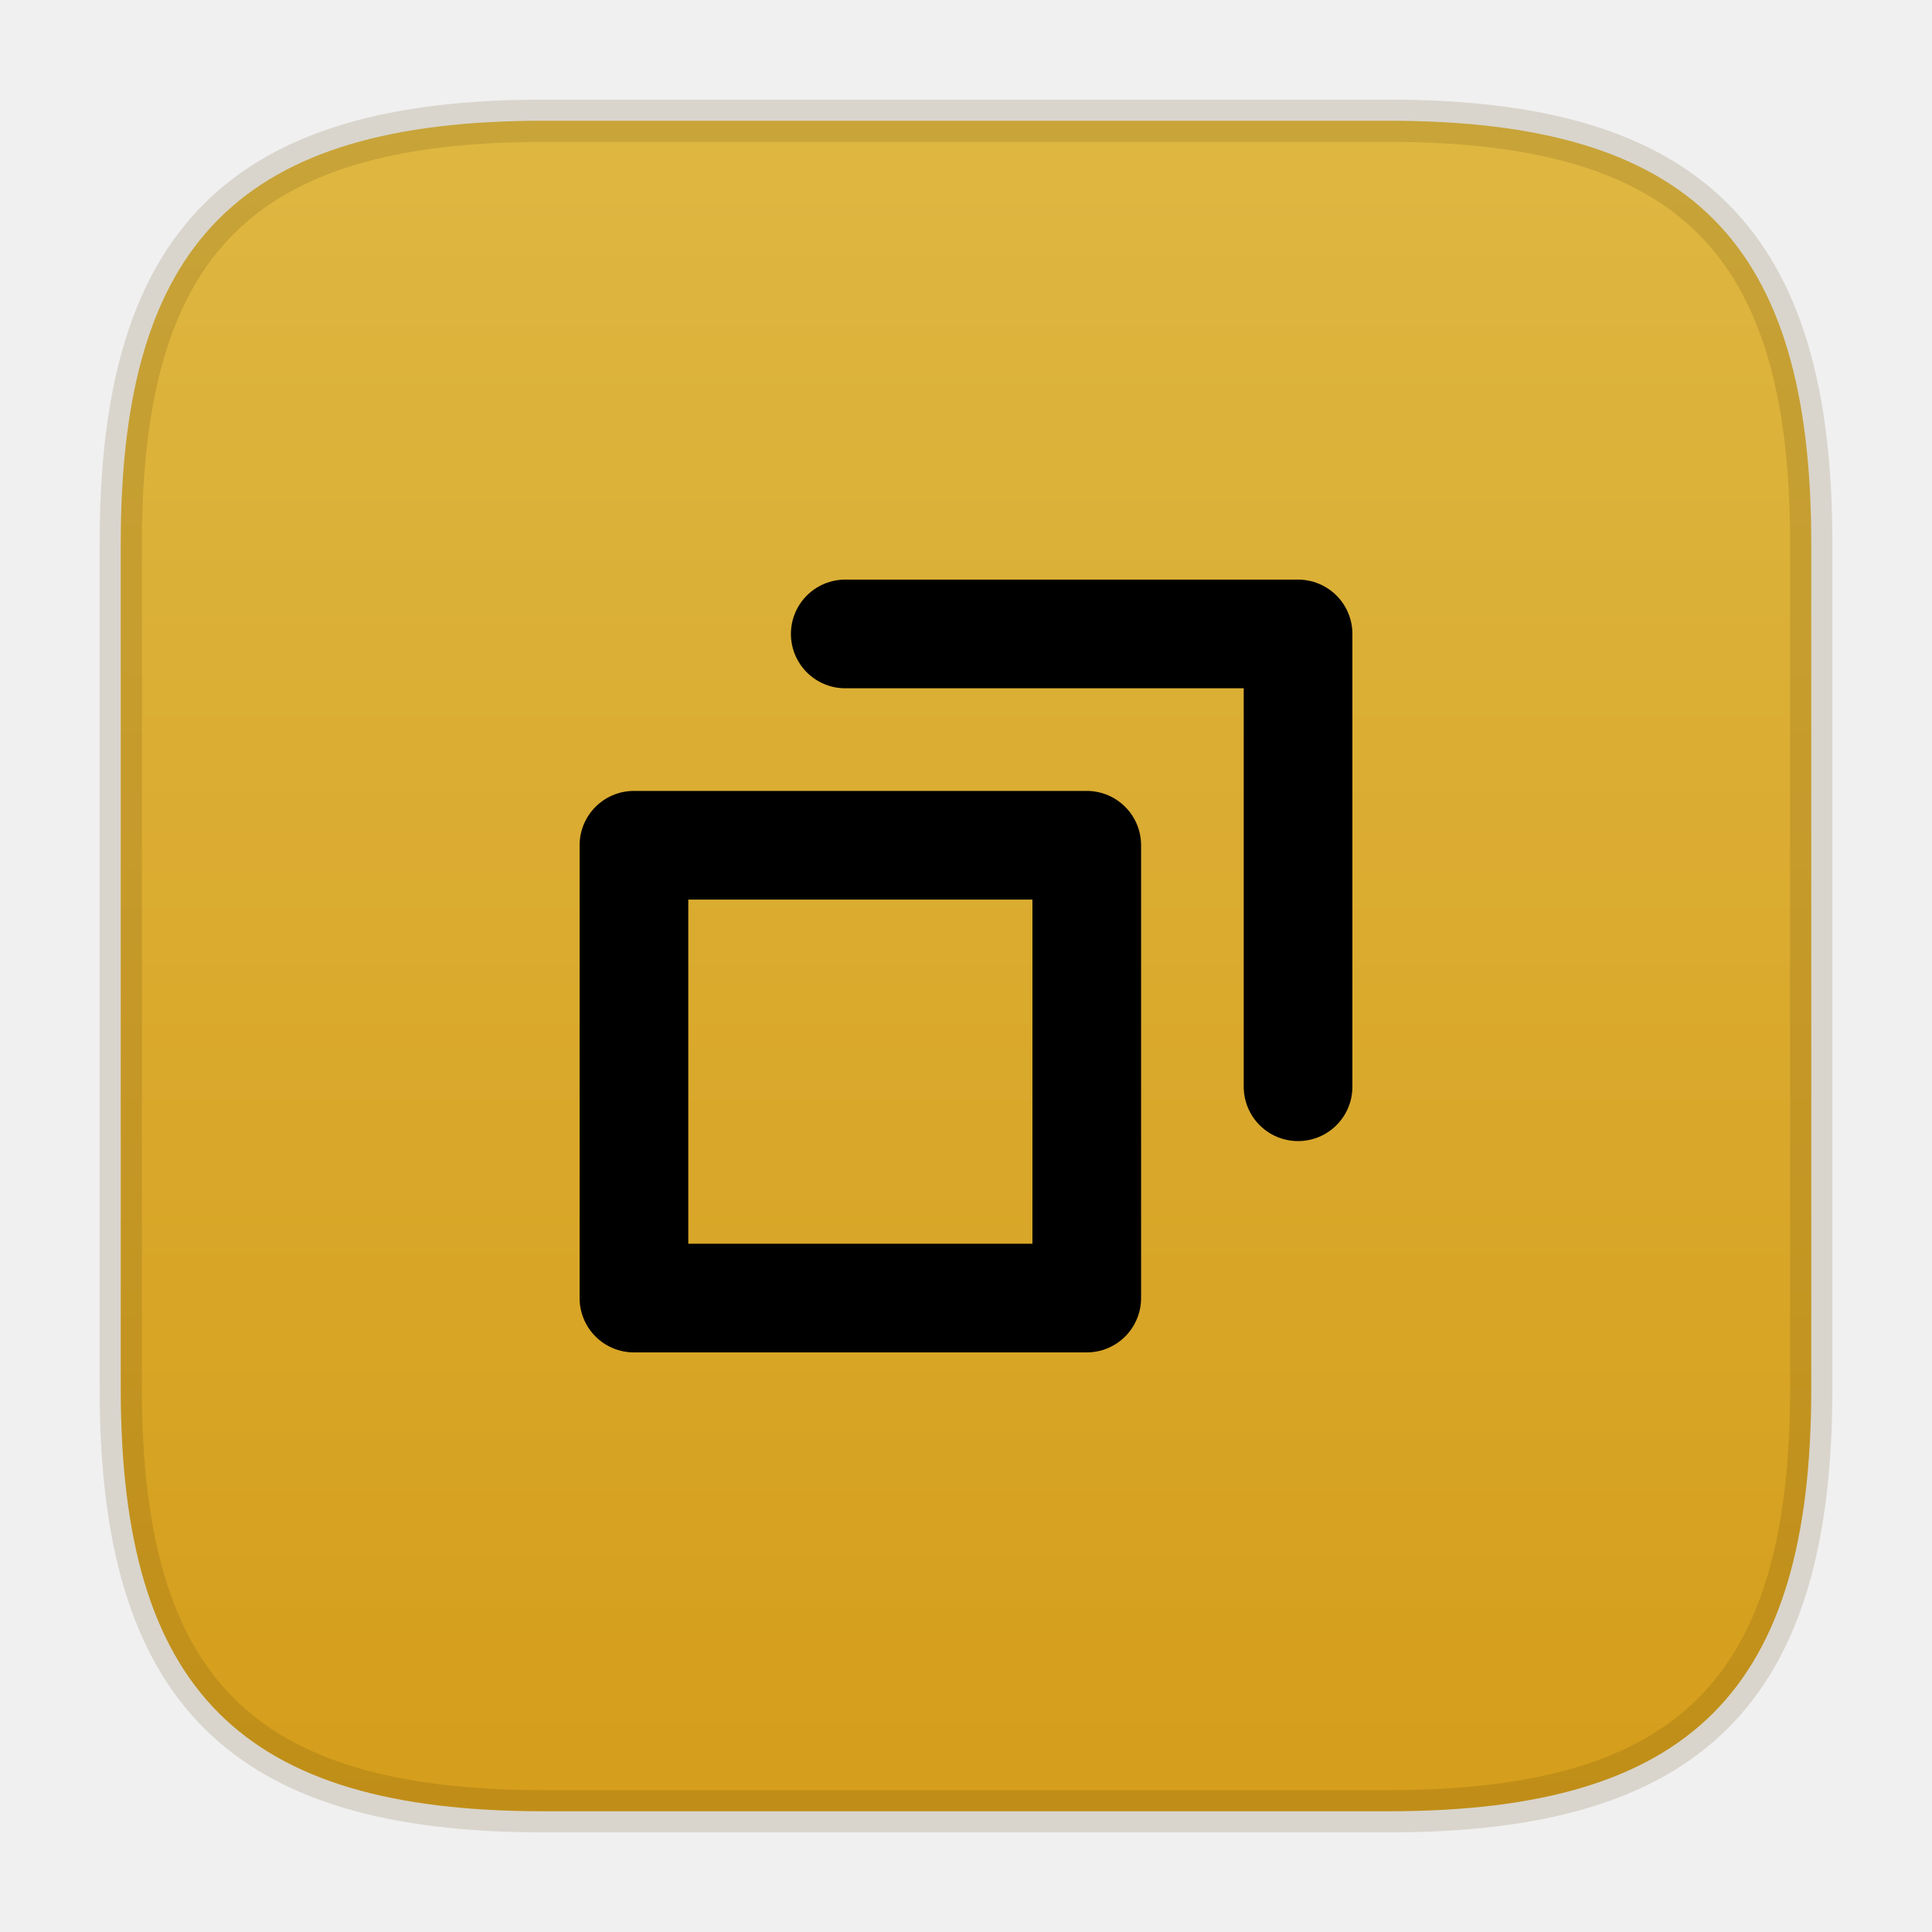
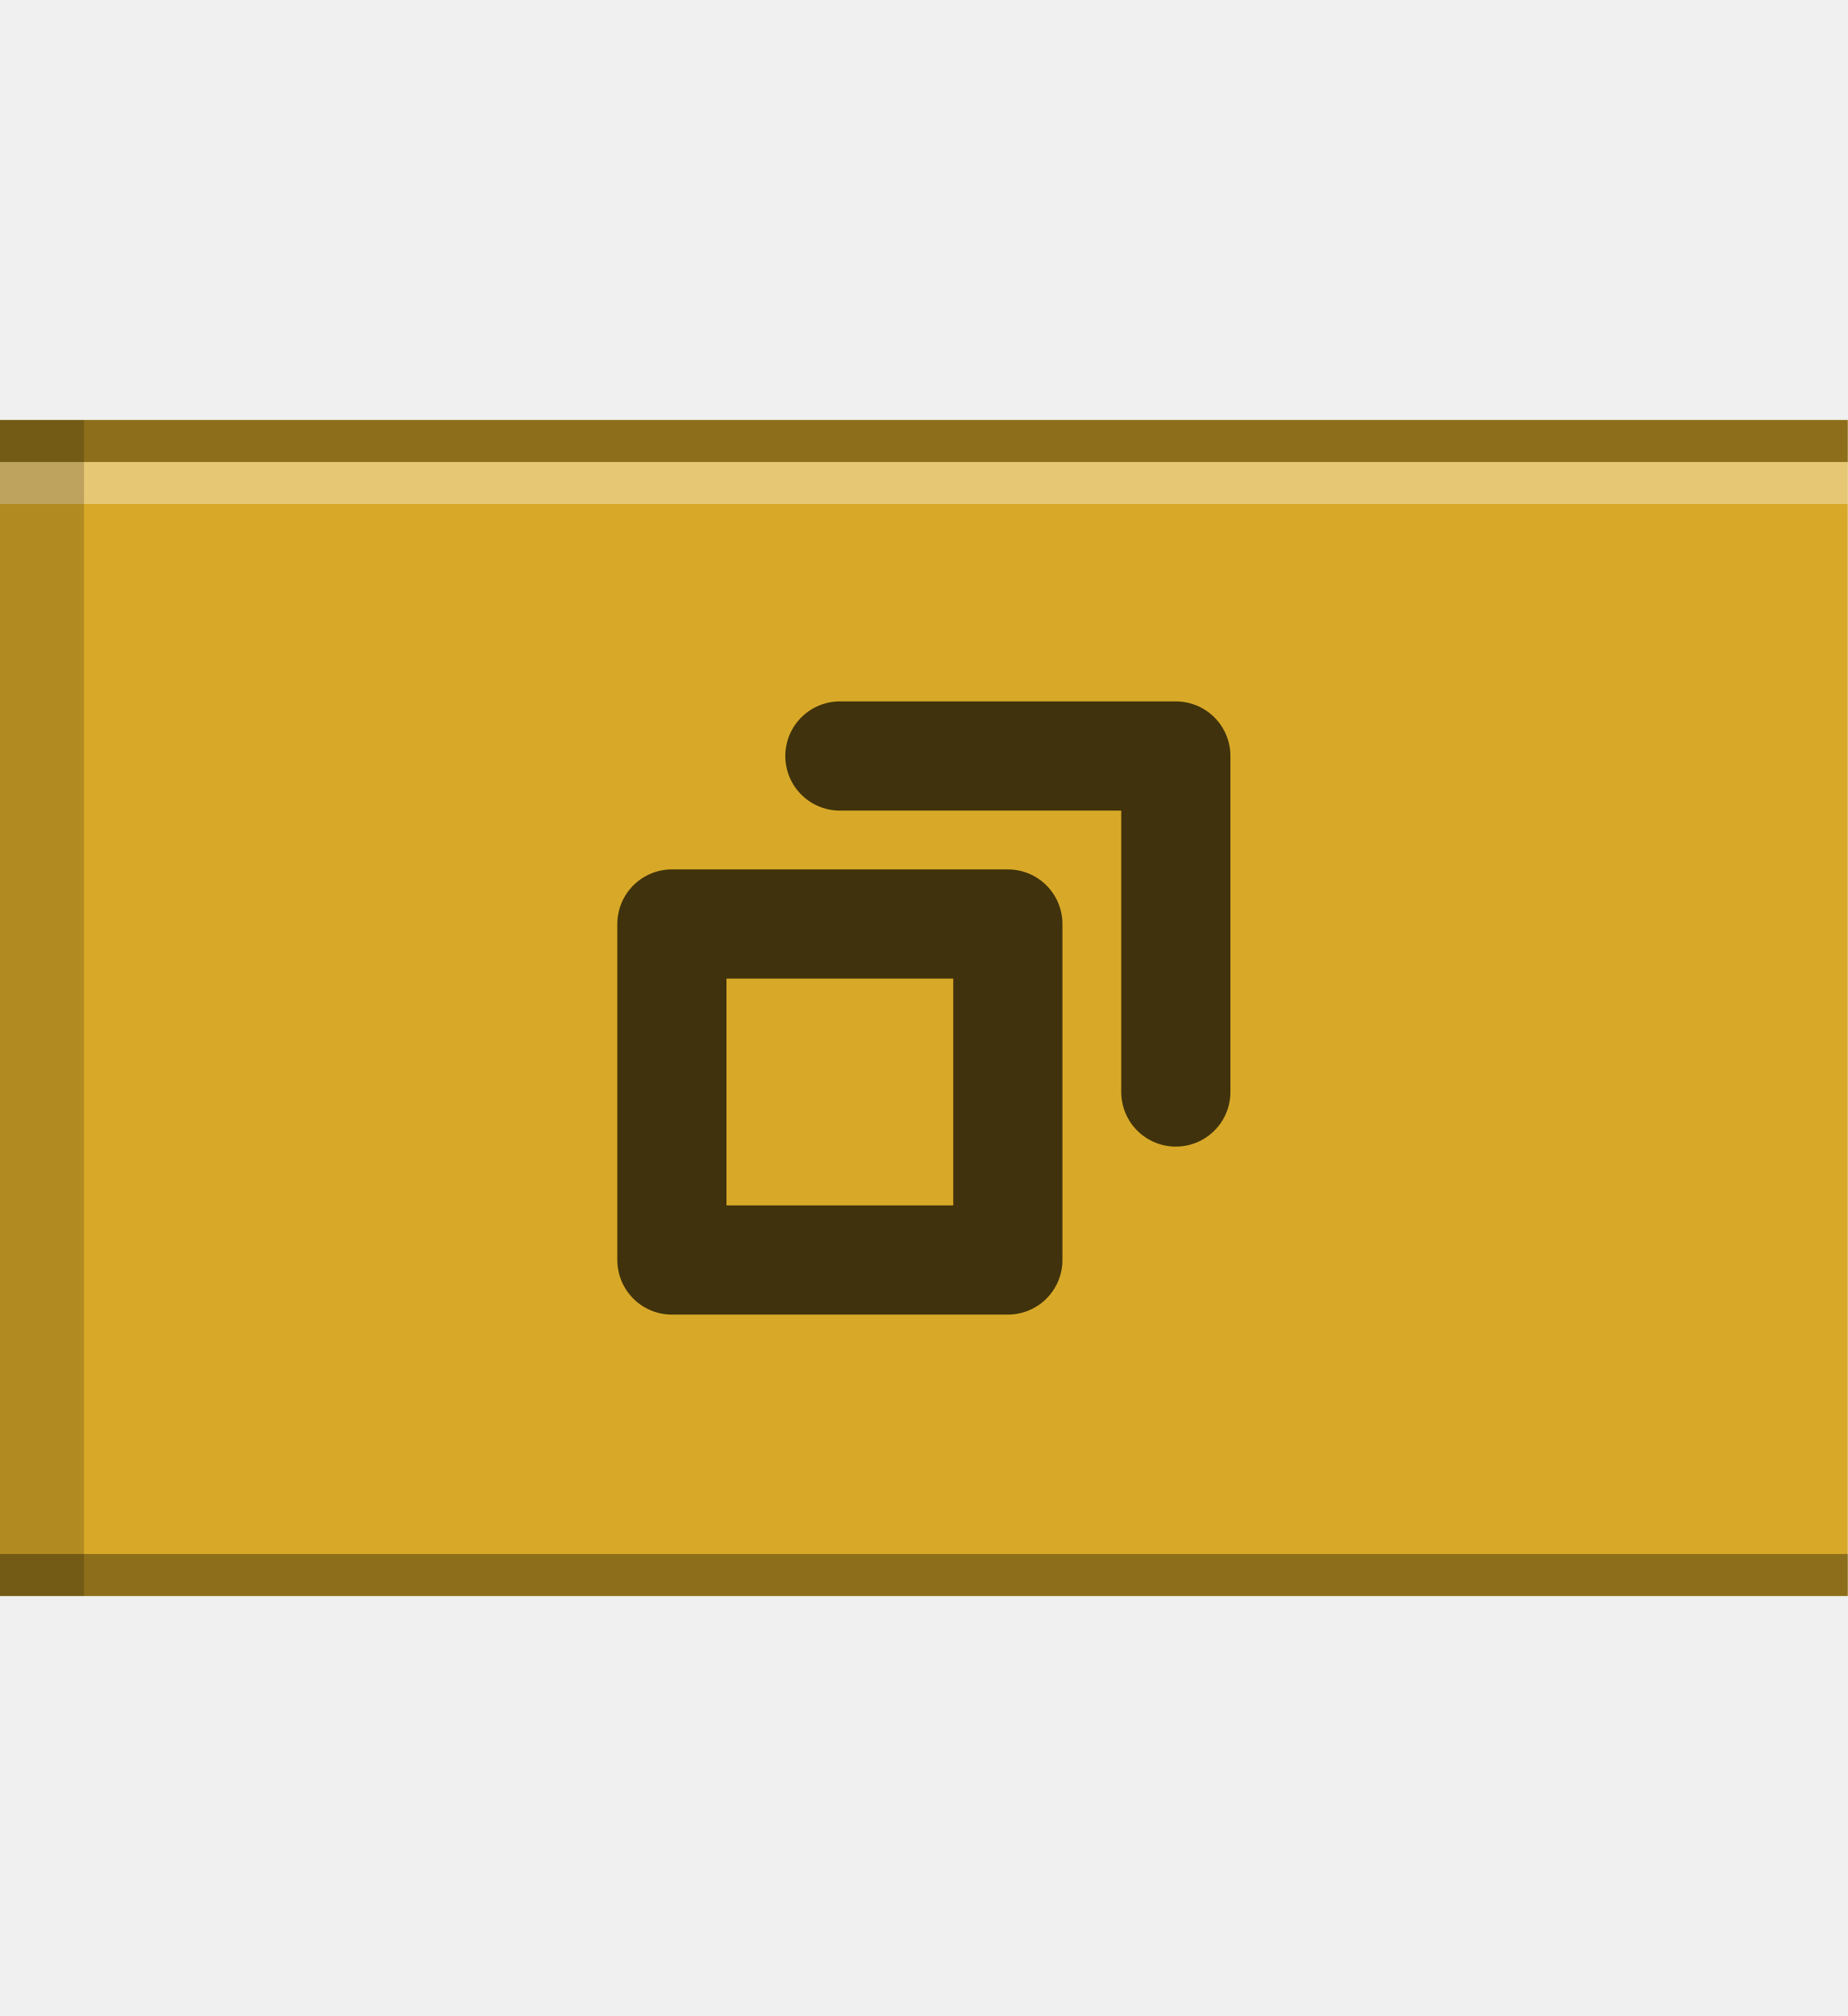
- <svg xmlns="http://www.w3.org/2000/svg" width="32" height="32" viewBox="0 0 32 32">
-   <defs>
-     <linearGradient id="surface" x2="0" y2="1">
-       <stop stop-color="#ffd24b" />
-       <stop offset="1" stop-color="#f5b51f" />
-     </linearGradient>
-   </defs>
-   <path d="M9 2H23C28 2 30 4 30 9V23C30 28 28 30 23 30H9C4 30 2 28 2 23V9C2 4 4 2 9 2Z" fill="url(#surface)" stroke="#5b3f09" stroke-opacity=".15" stroke-width=".7" />
-   <path d="M9 2H23C28 2 30 4 30 9V23C30 28 28 30 23 30H9C4 30 2 28 2 23V9C2 4 4 2 9 2Z" fill="black" opacity=".13" />
-   <g fill="none" stroke="#000000" stroke-width="1.8" stroke-linecap="round" stroke-linejoin="round">
-     <path d="M14 10.5H21.5V18M10.5 14H18V21.5H10.5Z" />
+ <svg xmlns="http://www.w3.org/2000/svg" width="22" height="24" viewBox="0 0 22 24">
+   <path d="M0 5.0H22V19.0H0Z" fill="#f8c22e" />
+   <path d="M0 5.0H22V19.0H0Z" fill="#000" fill-opacity=".13" />
+   <path d="M0 5.75H22" stroke="#fff" stroke-opacity=".35" stroke-width=".5" />
+   <rect y="5" width="1" height="14" fill="#000" fill-opacity=".18" />
+   <path d="M0 5.25H22M0 18.75H22" fill="none" stroke="#000" stroke-opacity="0.35" stroke-width=".5" />
+   <g transform="translate(6.5 7.5)" fill="none" stroke="#000" stroke-opacity="0.7" stroke-width="1.3" stroke-linecap="round" stroke-linejoin="round">
+     <path d="M3.5 1.5H7.5V5.5M1.5 3.5H5.5V7.5H1.5Z" />
  </g>
</svg>
